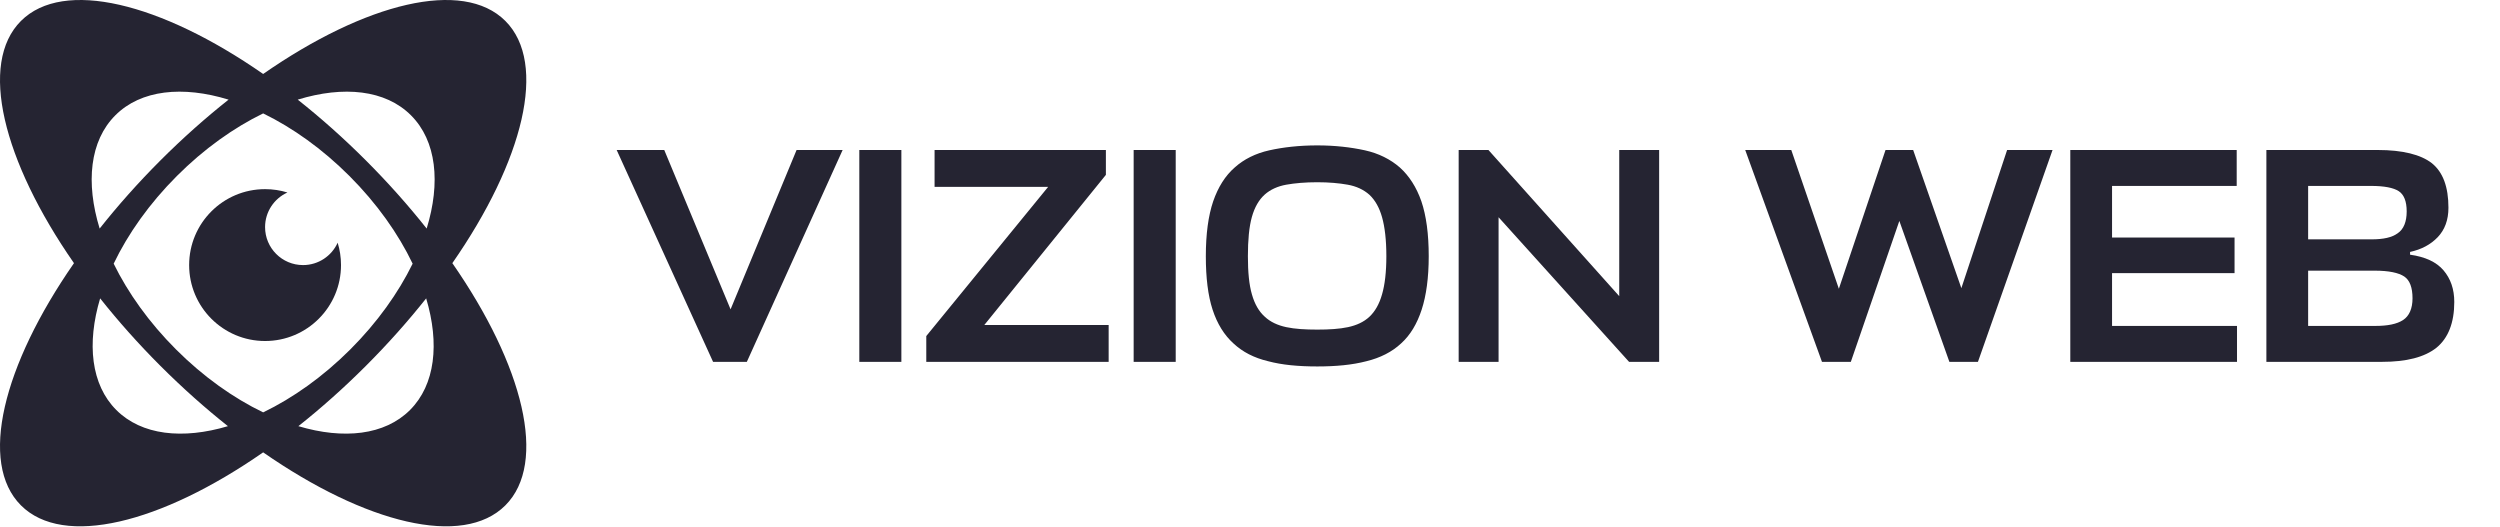
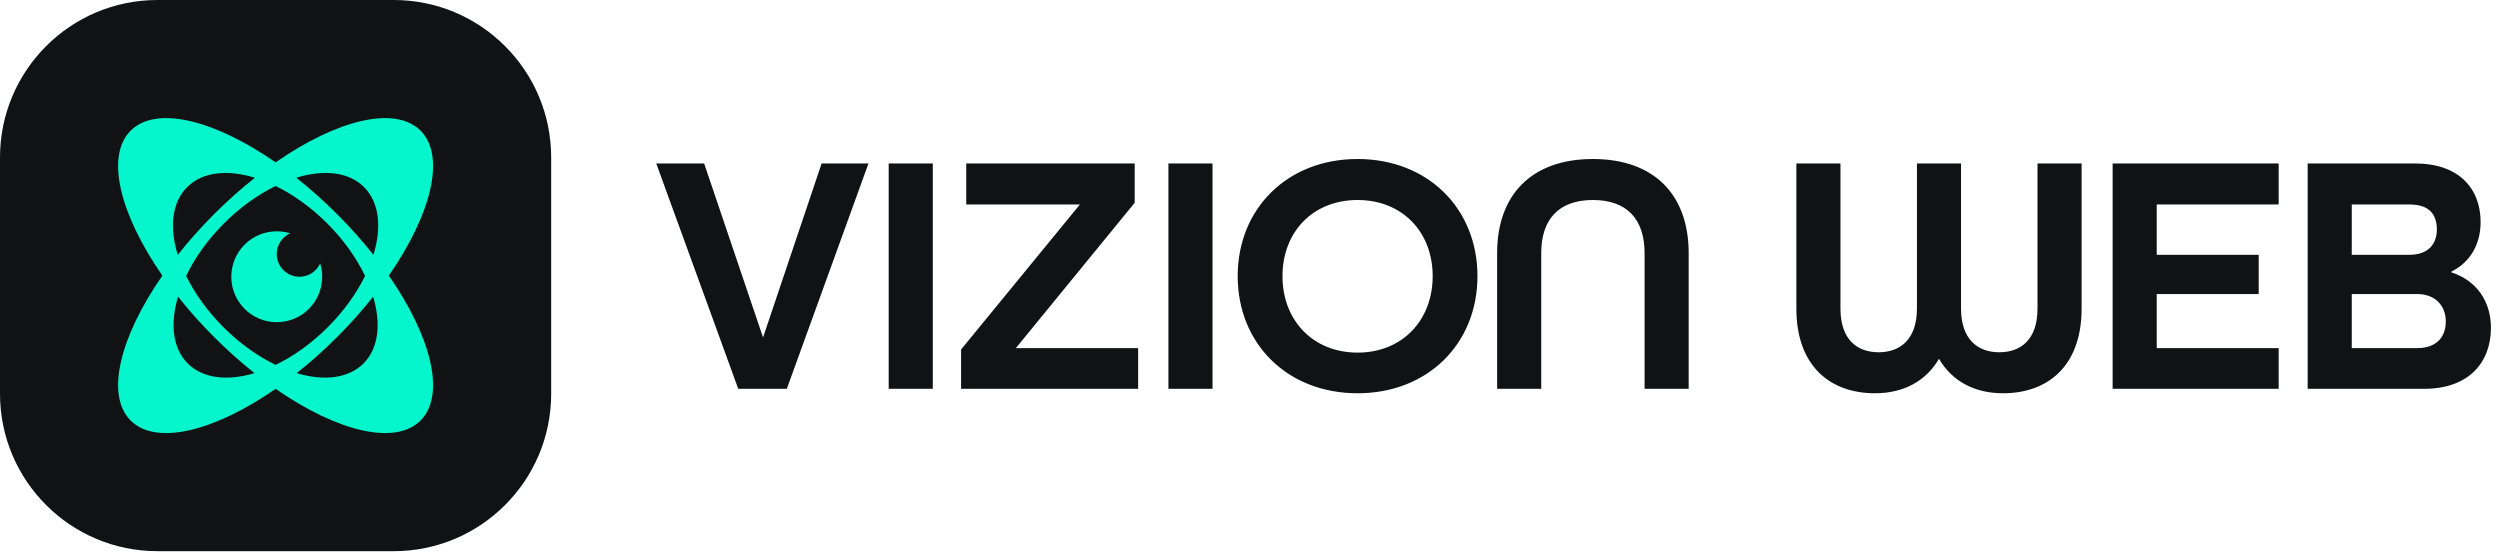
- <svg xmlns="http://www.w3.org/2000/svg" width="228" height="48" viewBox="0 0 228 48" fill="none">
-   <path fill-rule="evenodd" clip-rule="evenodd" d="M24.175 31.1C28 31.1 31.1 28 31.1 24.175C31.1 23.465 30.993 22.78 30.795 22.136C30.252 23.338 29.042 24.175 27.637 24.175C25.725 24.175 24.175 22.625 24.175 20.712C24.175 19.308 25.012 18.098 26.214 17.555C25.569 17.357 24.885 17.25 24.175 17.25C20.35 17.25 17.25 20.35 17.25 24.175C17.25 28 20.35 31.1 24.175 31.1Z" fill="#252432" />
-   <path fill-rule="evenodd" clip-rule="evenodd" d="M20.787 38.866C18.716 37.224 16.648 35.386 14.631 33.369C12.614 31.351 10.774 29.282 9.133 27.211C7.902 31.332 8.301 35.085 10.607 37.392C12.913 39.698 16.666 40.096 20.787 38.866ZM24 37.609C21.293 36.304 18.549 34.364 16.047 31.863C13.587 29.403 11.671 26.708 10.367 24.046C11.672 21.324 13.62 18.562 16.136 16.046C18.61 13.571 21.322 11.647 24 10.342C26.678 11.647 29.39 13.571 31.864 16.046C34.38 18.562 36.328 21.324 37.633 24.046C36.329 26.708 34.413 29.403 31.953 31.863C29.451 34.364 26.707 36.304 24 37.609ZM24 41.254C14.662 47.742 5.787 49.965 1.911 46.089C-1.965 42.213 0.258 33.338 6.746 24C0.258 14.662 -1.965 5.787 1.911 1.911C5.787 -1.965 14.662 0.258 24 6.746C33.338 0.258 42.213 -1.965 46.089 1.911C49.965 5.787 47.742 14.662 41.254 24C47.742 33.338 49.965 42.213 46.089 46.089C42.213 49.965 33.338 47.742 24 41.254ZM38.867 27.211C40.098 31.332 39.699 35.085 37.393 37.392C35.087 39.698 31.334 40.096 27.212 38.866C29.284 37.224 31.352 35.386 33.369 33.369C35.386 31.351 37.225 29.282 38.867 27.211ZM38.912 20.845C40.196 16.666 39.816 12.85 37.482 10.517C35.148 8.183 31.333 7.803 27.153 9.087C29.244 10.741 31.333 12.595 33.369 14.631C35.404 16.667 37.258 18.755 38.912 20.845ZM20.847 9.087C16.667 7.803 12.852 8.183 10.518 10.517C8.184 12.851 7.804 16.666 9.088 20.845C10.742 18.755 12.596 16.667 14.631 14.631C16.667 12.595 18.756 10.741 20.847 9.087Z" fill="#252432" />
-   <path d="M68.112 33H65.032L56.24 13.68H60.58L66.628 28.212L72.648 13.68H76.848L68.112 33ZM82.205 33H78.369V13.68H82.205V33ZM101.109 33H84.477V30.648L95.593 17.04H85.233V13.68H100.857V15.948L89.769 29.64H101.109V33ZM107.225 33H103.389V13.68H107.225V33ZM120.136 33.42C118.4 33.42 116.916 33.28 115.656 32.944C114.368 32.636 113.332 32.104 112.492 31.32C111.652 30.564 111.008 29.528 110.588 28.24C110.168 26.952 109.972 25.328 109.972 23.368C109.972 21.352 110.196 19.672 110.644 18.356C111.092 17.068 111.736 16.032 112.604 15.276C113.444 14.52 114.508 13.988 115.768 13.708C117.028 13.428 118.484 13.26 120.136 13.26C121.76 13.26 123.188 13.428 124.476 13.708C125.736 13.988 126.8 14.52 127.668 15.276C128.508 16.032 129.18 17.068 129.628 18.356C130.076 19.672 130.3 21.352 130.3 23.368C130.3 25.328 130.076 26.952 129.656 28.24C129.236 29.528 128.62 30.564 127.78 31.32C126.94 32.104 125.876 32.636 124.616 32.944C123.328 33.28 121.844 33.42 120.136 33.42ZM120.136 30.06C121.2 30.06 122.152 30.004 122.936 29.836C123.72 29.668 124.392 29.36 124.896 28.884C125.4 28.408 125.792 27.736 126.044 26.84C126.296 25.972 126.436 24.824 126.436 23.368C126.436 21.884 126.296 20.708 126.044 19.812C125.792 18.916 125.4 18.244 124.896 17.768C124.364 17.292 123.692 16.984 122.908 16.844C122.124 16.704 121.2 16.62 120.136 16.62C119.044 16.62 118.092 16.704 117.308 16.844C116.524 16.984 115.852 17.292 115.348 17.74C114.816 18.216 114.424 18.888 114.172 19.784C113.92 20.68 113.808 21.884 113.808 23.368C113.808 24.824 113.92 25.972 114.172 26.84C114.424 27.736 114.816 28.408 115.348 28.884C115.852 29.36 116.524 29.668 117.308 29.836C118.092 30.004 119.044 30.06 120.136 30.06ZM135.746 13.68L147.674 27.008V13.68H151.314V33H148.57L136.67 19.812V33H133.03V13.68H135.746ZM163.364 13.68L167.704 26.336L171.96 13.68H174.48L178.876 26.28L183.048 13.68H187.192L180.388 33H177.784L173.22 20.148L168.796 33H166.164L159.164 13.68H163.364ZM204.015 33H188.811V13.68H203.987V16.956H192.619V21.66H203.791V24.908H192.619V29.724H204.015V33ZM219.798 23.228C221.198 23.424 222.206 23.9 222.85 24.656C223.494 25.412 223.83 26.364 223.83 27.54C223.83 29.444 223.27 30.844 222.206 31.712C221.114 32.58 219.462 33 217.25 33H206.694V13.68H216.858C219.126 13.68 220.778 14.1 221.786 14.884C222.794 15.696 223.298 17.04 223.298 18.944C223.298 20.064 222.962 20.96 222.318 21.632C221.674 22.304 220.834 22.752 219.798 22.976V23.228ZM210.502 24.684V29.724H216.634C217.754 29.724 218.594 29.556 219.154 29.192C219.714 28.828 220.022 28.156 220.022 27.204C220.022 26.224 219.77 25.552 219.266 25.216C218.762 24.88 217.866 24.684 216.578 24.684H210.502ZM210.502 16.956V21.828H216.298C217.362 21.828 218.146 21.66 218.678 21.268C219.21 20.904 219.49 20.232 219.49 19.28C219.49 18.356 219.238 17.74 218.762 17.432C218.286 17.124 217.446 16.956 216.242 16.956H210.502Z" fill="#252432" />
+ <svg xmlns="http://www.w3.org/2000/svg" width="254" height="56" viewBox="0 0 254 56" fill="none">
+   <rect width="56" height="56" rx="16" fill="#101213" />
+   <path fill-rule="evenodd" clip-rule="evenodd" d="M28.117 32.733C30.666 32.733 32.733 30.666 32.733 28.117C32.733 27.643 32.662 27.187 32.53 26.757C32.168 27.559 31.362 28.117 30.425 28.117C29.15 28.117 28.117 27.083 28.117 25.808C28.117 24.872 28.674 24.065 29.476 23.703C29.046 23.571 28.59 23.5 28.117 23.5C25.567 23.5 23.5 25.567 23.5 28.117C23.5 30.666 25.567 32.733 28.117 32.733Z" fill="#05F6CC" />
+   <path fill-rule="evenodd" clip-rule="evenodd" d="M30.142 37.911C31.522 36.816 32.901 35.59 34.246 34.246C35.591 32.901 36.817 31.522 37.912 30.141C38.732 32.888 38.466 35.39 36.929 36.928C35.391 38.465 32.889 38.731 30.142 37.911ZM28 37.073C29.804 36.203 31.634 34.91 33.302 33.242C34.942 31.602 36.219 29.806 37.089 28.031C36.219 26.216 34.92 24.375 33.243 22.697C31.593 21.047 29.785 19.765 28 18.895C26.215 19.765 24.407 21.047 22.757 22.697C21.08 24.375 19.781 26.216 18.911 28.031C19.78 29.806 21.058 31.602 22.698 33.242C24.366 34.91 26.196 36.203 28 37.073ZM18.088 30.141C19.183 31.522 20.409 32.901 21.754 34.246C23.099 35.59 24.478 36.816 25.858 37.911C23.111 38.731 20.609 38.465 19.071 36.928C17.534 35.39 17.268 32.888 18.088 30.141ZM16.497 28C12.172 34.225 10.69 40.142 13.274 42.726C15.858 45.31 21.775 43.828 28 39.503C34.225 43.828 40.142 45.31 42.726 42.726C45.31 40.142 43.828 34.225 39.503 28C43.828 21.775 45.31 15.858 42.726 13.274C40.142 10.69 34.225 12.172 28 16.497C21.775 12.172 15.858 10.69 13.274 13.274C10.69 15.858 12.172 21.775 16.497 28ZM18.059 25.897C19.161 24.503 20.397 23.111 21.754 21.754C23.111 20.397 24.504 19.16 25.898 18.058C23.111 17.202 20.568 17.455 19.012 19.011C17.456 20.567 17.203 23.11 18.059 25.897ZM30.102 18.058C32.889 17.202 35.432 17.455 36.988 19.011C38.544 20.567 38.797 23.11 37.941 25.897C36.839 24.503 35.603 23.111 34.246 21.754C32.889 20.397 31.496 19.16 30.102 18.058Z" fill="#05F6CC" />
+   <path d="M75.006 39.5L66.676 16.61H71.541L77.526 34.285L83.476 16.61H88.236L79.941 39.5H75.006ZM90.292 39.5V16.61H94.772V39.5H90.292ZM97.645 39.5V35.51L109.72 20.775H98.17V16.61H115.285V20.6L103.21 35.37H115.635V39.5H97.645ZM118.712 39.5V16.61H123.192V39.5H118.712ZM137.93 39.955C130.79 39.955 125.75 34.915 125.75 28.055C125.75 21.195 130.79 16.155 137.93 16.155C145.07 16.155 150.11 21.195 150.11 28.055C150.11 34.915 145.07 39.955 137.93 39.955ZM137.93 35.825C142.48 35.825 145.56 32.535 145.56 28.055C145.56 23.575 142.48 20.32 137.93 20.32C133.38 20.32 130.3 23.575 130.3 28.055C130.3 32.535 133.38 35.825 137.93 35.825ZM152.109 39.5V25.71C152.109 19.83 155.574 16.155 161.839 16.155C168.104 16.155 171.569 19.83 171.569 25.71V39.5H167.089V25.71C167.089 22.315 165.339 20.32 161.839 20.32C158.339 20.32 156.589 22.315 156.589 25.71V39.5H152.109ZM190.491 39.955C185.976 39.955 182.511 37.225 182.511 31.345V16.61H186.991V31.345C186.991 34.495 188.671 35.79 190.876 35.79C193.081 35.79 194.761 34.46 194.761 31.345V16.61H199.241V31.345C199.241 34.46 200.921 35.79 203.126 35.79C205.331 35.79 207.011 34.495 207.011 31.345V16.61H211.491V31.345C211.491 37.225 208.026 39.955 203.511 39.955C200.606 39.955 198.331 38.73 197.001 36.455C195.671 38.73 193.396 39.955 190.491 39.955ZM214.643 39.5V16.61H231.513V20.775H219.123V25.885H229.483V29.875H219.123V35.37H231.513V39.5H214.643ZM234.459 39.5V16.61H245.414C249.754 16.61 252.029 19.095 252.029 22.56C252.029 24.87 250.944 26.655 249.054 27.6V27.67C251.574 28.475 253.079 30.575 253.079 33.305C253.079 36.875 250.769 39.5 246.324 39.5H234.459ZM238.939 25.885H244.854C246.709 25.885 247.584 24.765 247.584 23.33C247.584 21.86 246.884 20.775 244.819 20.775H238.939V25.885ZM238.939 35.37H245.554C247.654 35.37 248.494 34.145 248.494 32.64C248.494 31.1 247.444 29.875 245.589 29.875H238.939V35.37Z" fill="#101213" />
</svg>
